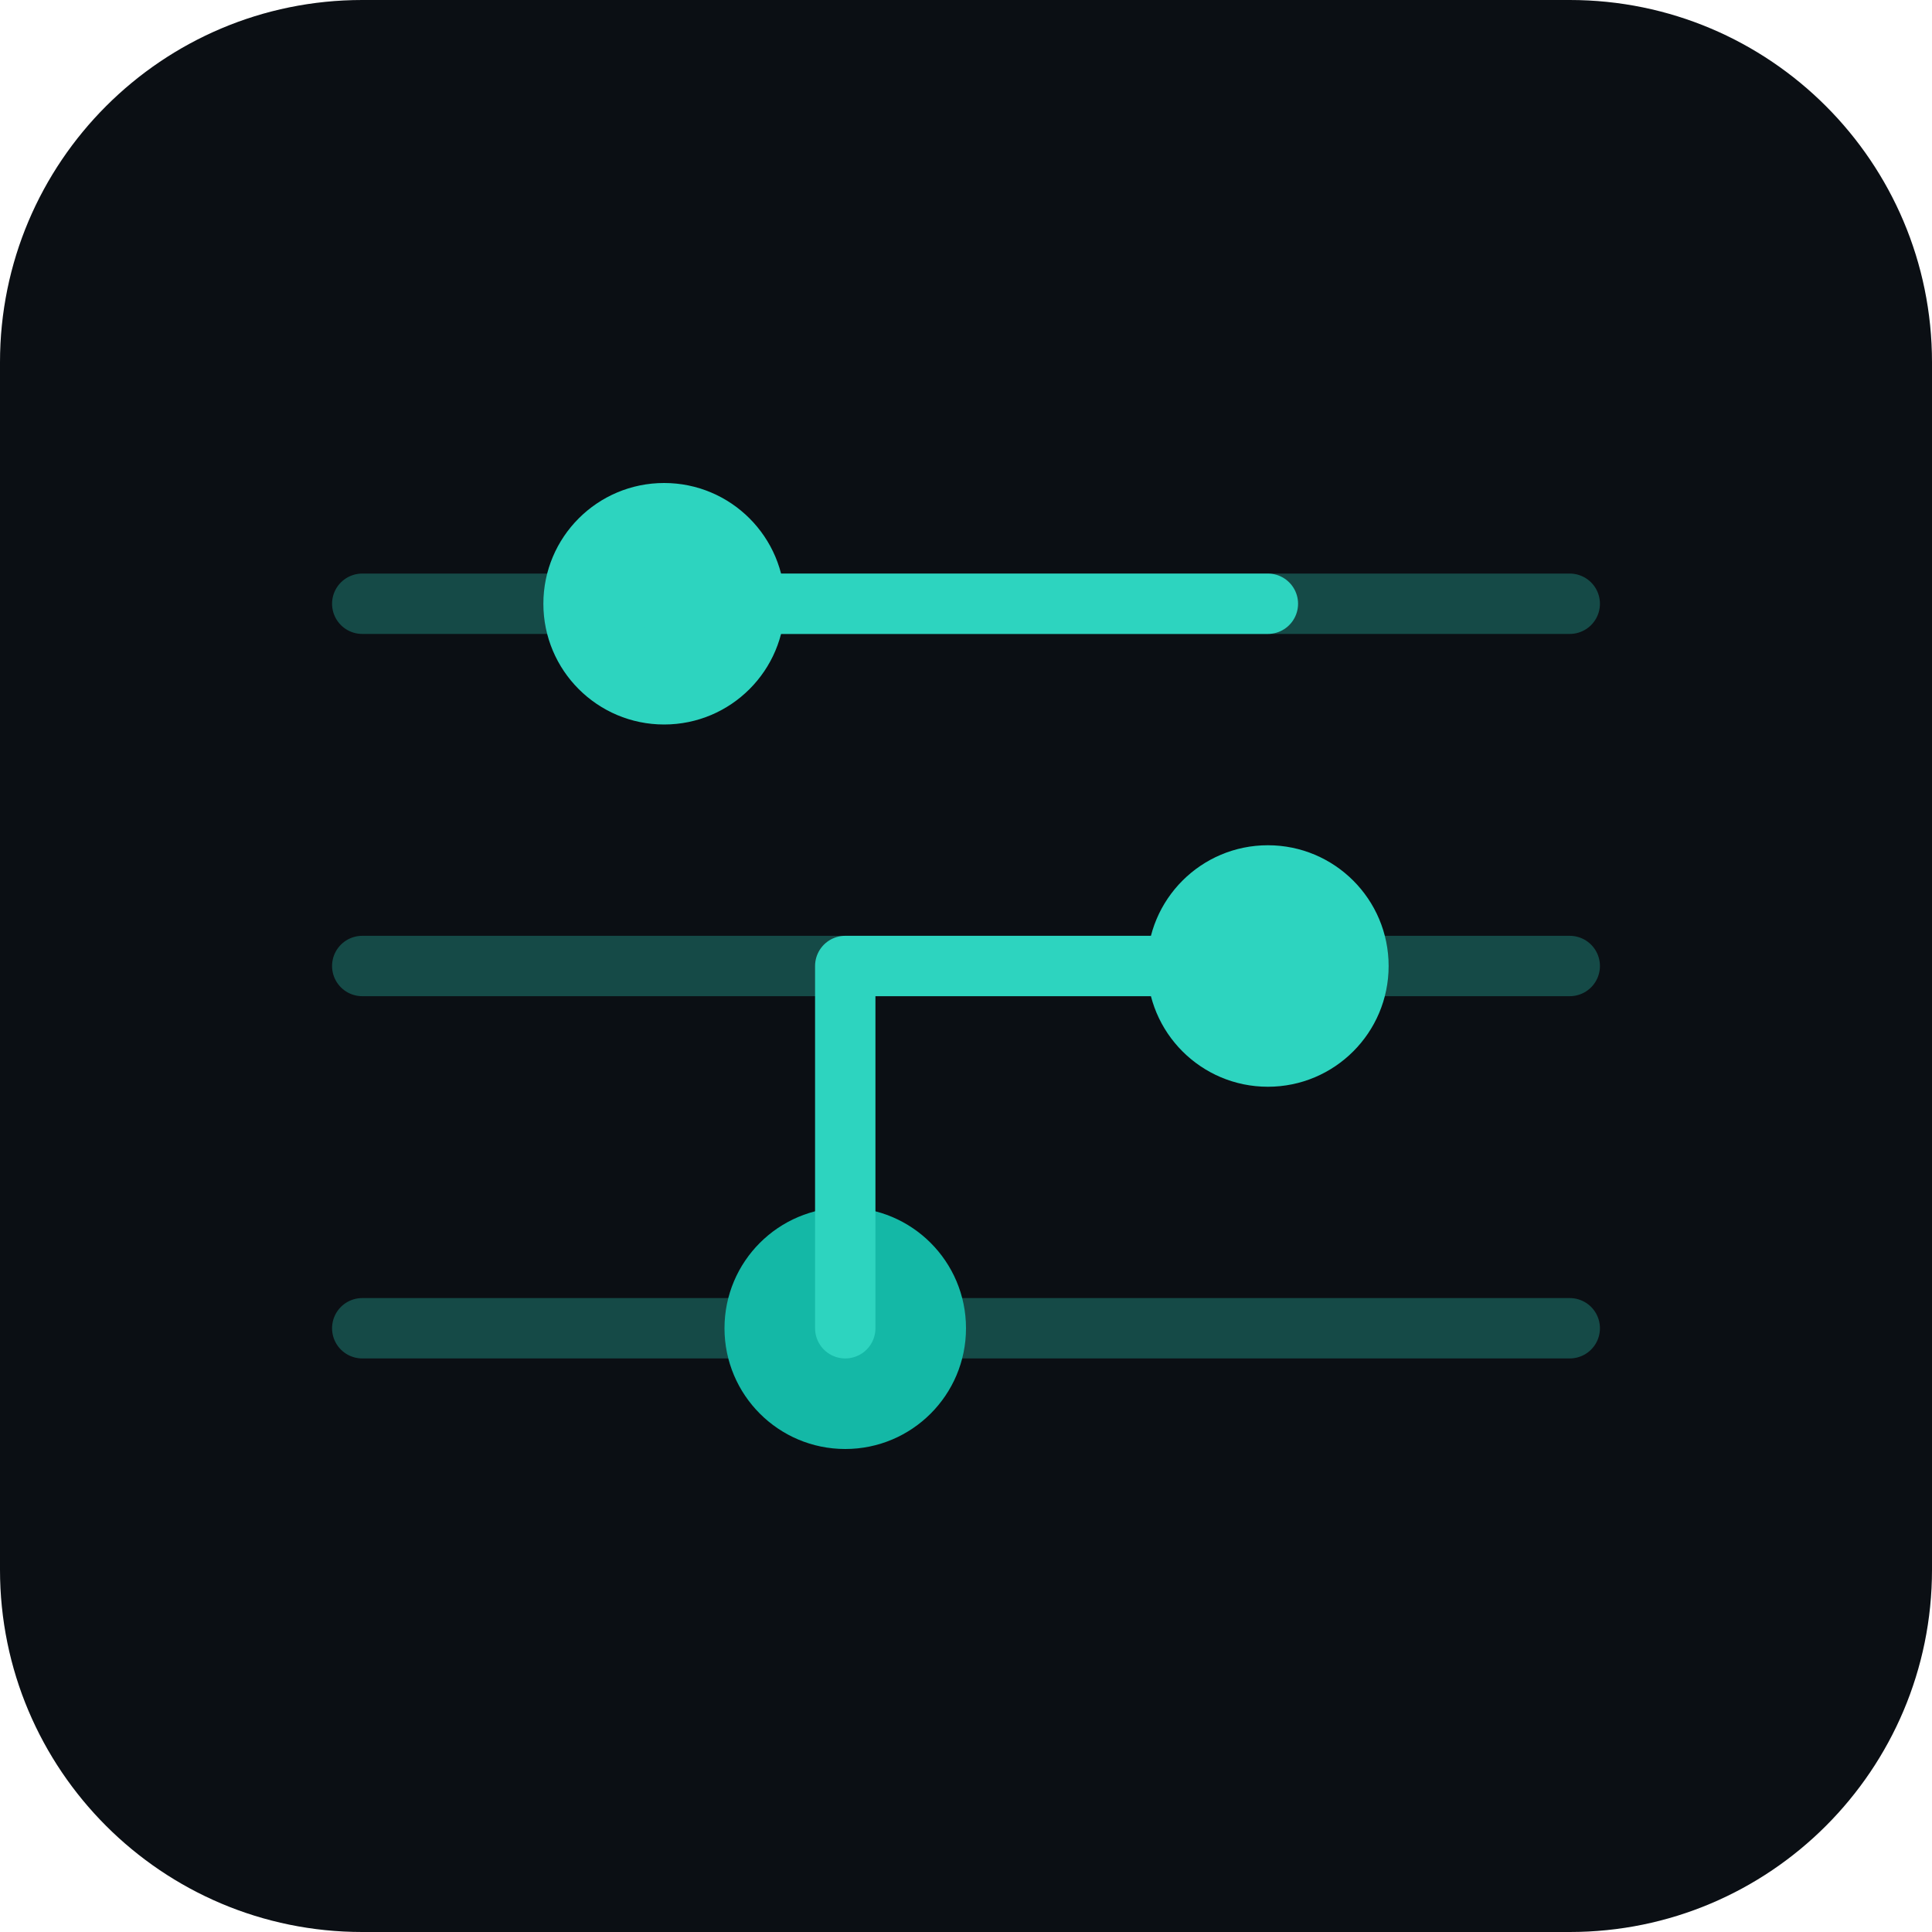
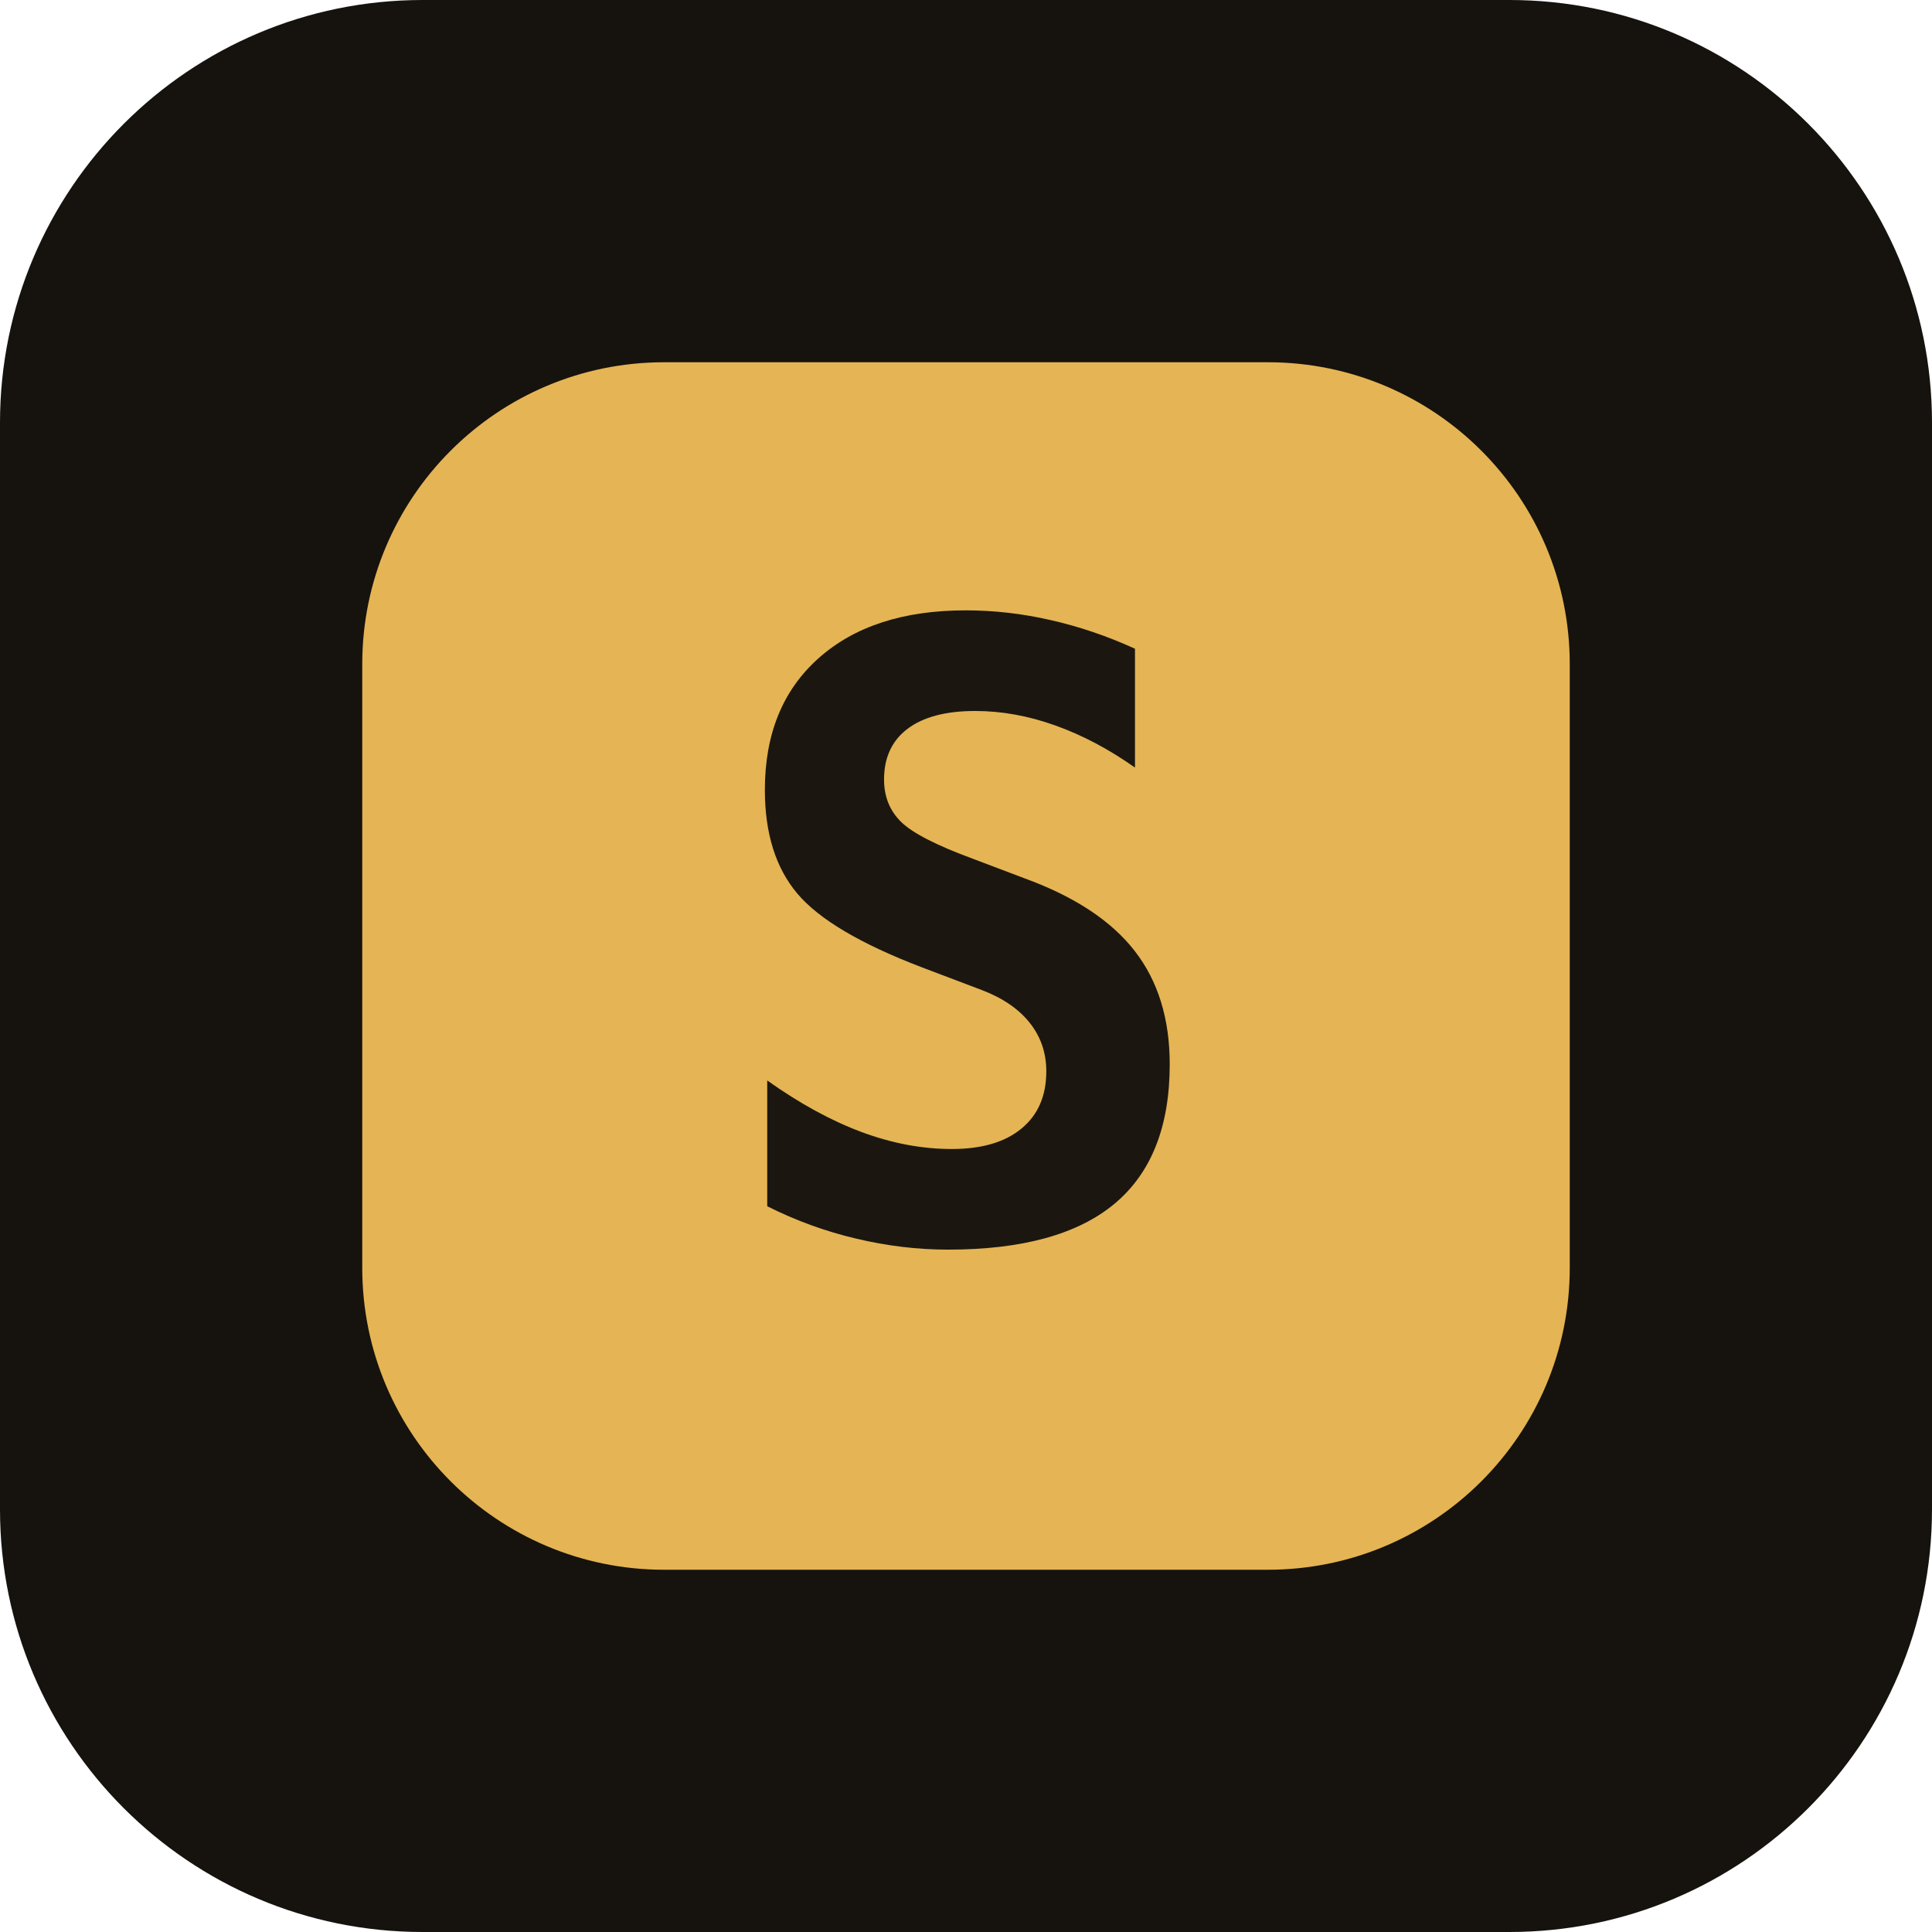
<svg xmlns="http://www.w3.org/2000/svg" width="192" height="192" viewBox="0 0 192 192">
-   <rect width="192" height="192" rx="36" fill="#0B0F14" />
-   <path d="M36 60h120M36 96h120M36 132h120" stroke="#2DD4BF" stroke-width="6" stroke-linecap="round" opacity="0.3" />
-   <circle cx="66" cy="60" r="12" fill="#2DD4BF" />
-   <circle cx="126" cy="96" r="12" fill="#2DD4BF" />
-   <circle cx="84" cy="132" r="12" fill="#14B8A6" />
-   <path d="M66 60h60M126 96H84M84 132V96" stroke="#2DD4BF" stroke-width="6" stroke-linecap="round" />
+   <rect width="192" height="192" rx="42" fill="#16130E" />
+   <rect x="36" y="36" width="120" height="120" rx="30" fill="#E5B454" />
+   <text x="96" y="123" font-family="ui-monospace, Menlo, monospace" font-size="84" font-weight="700" fill="#1B1710" text-anchor="middle">S</text>
</svg>
